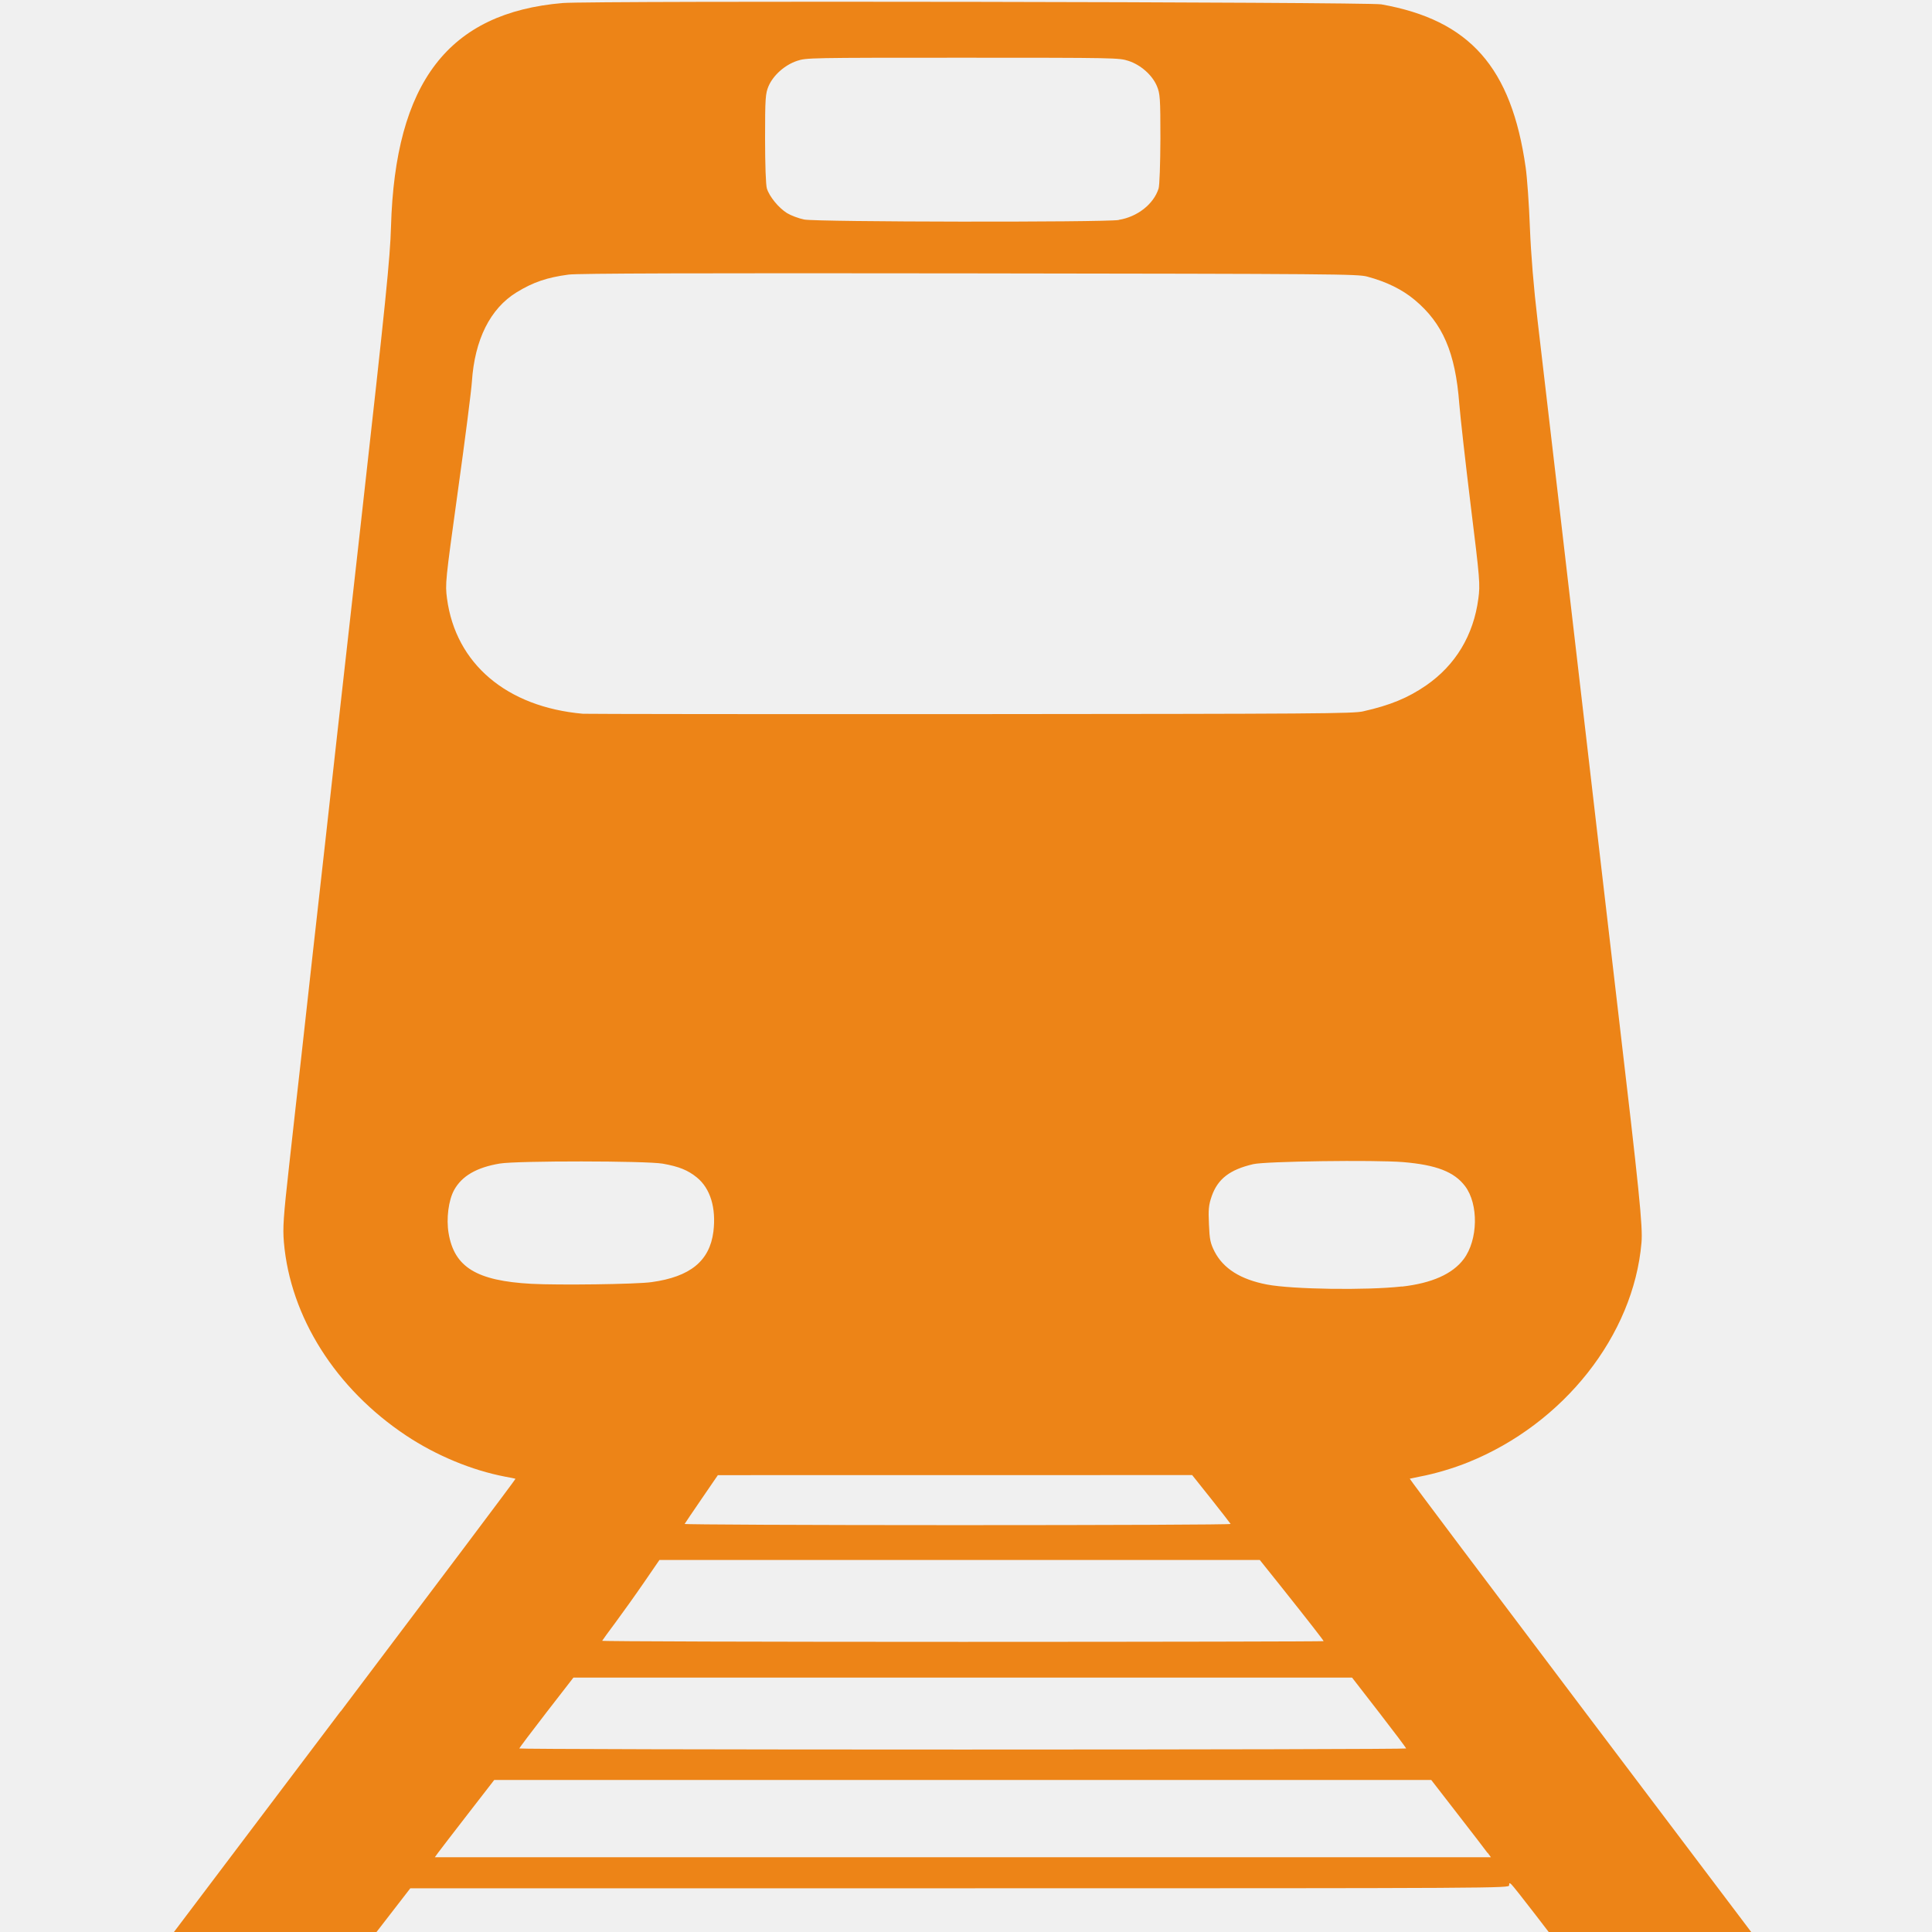
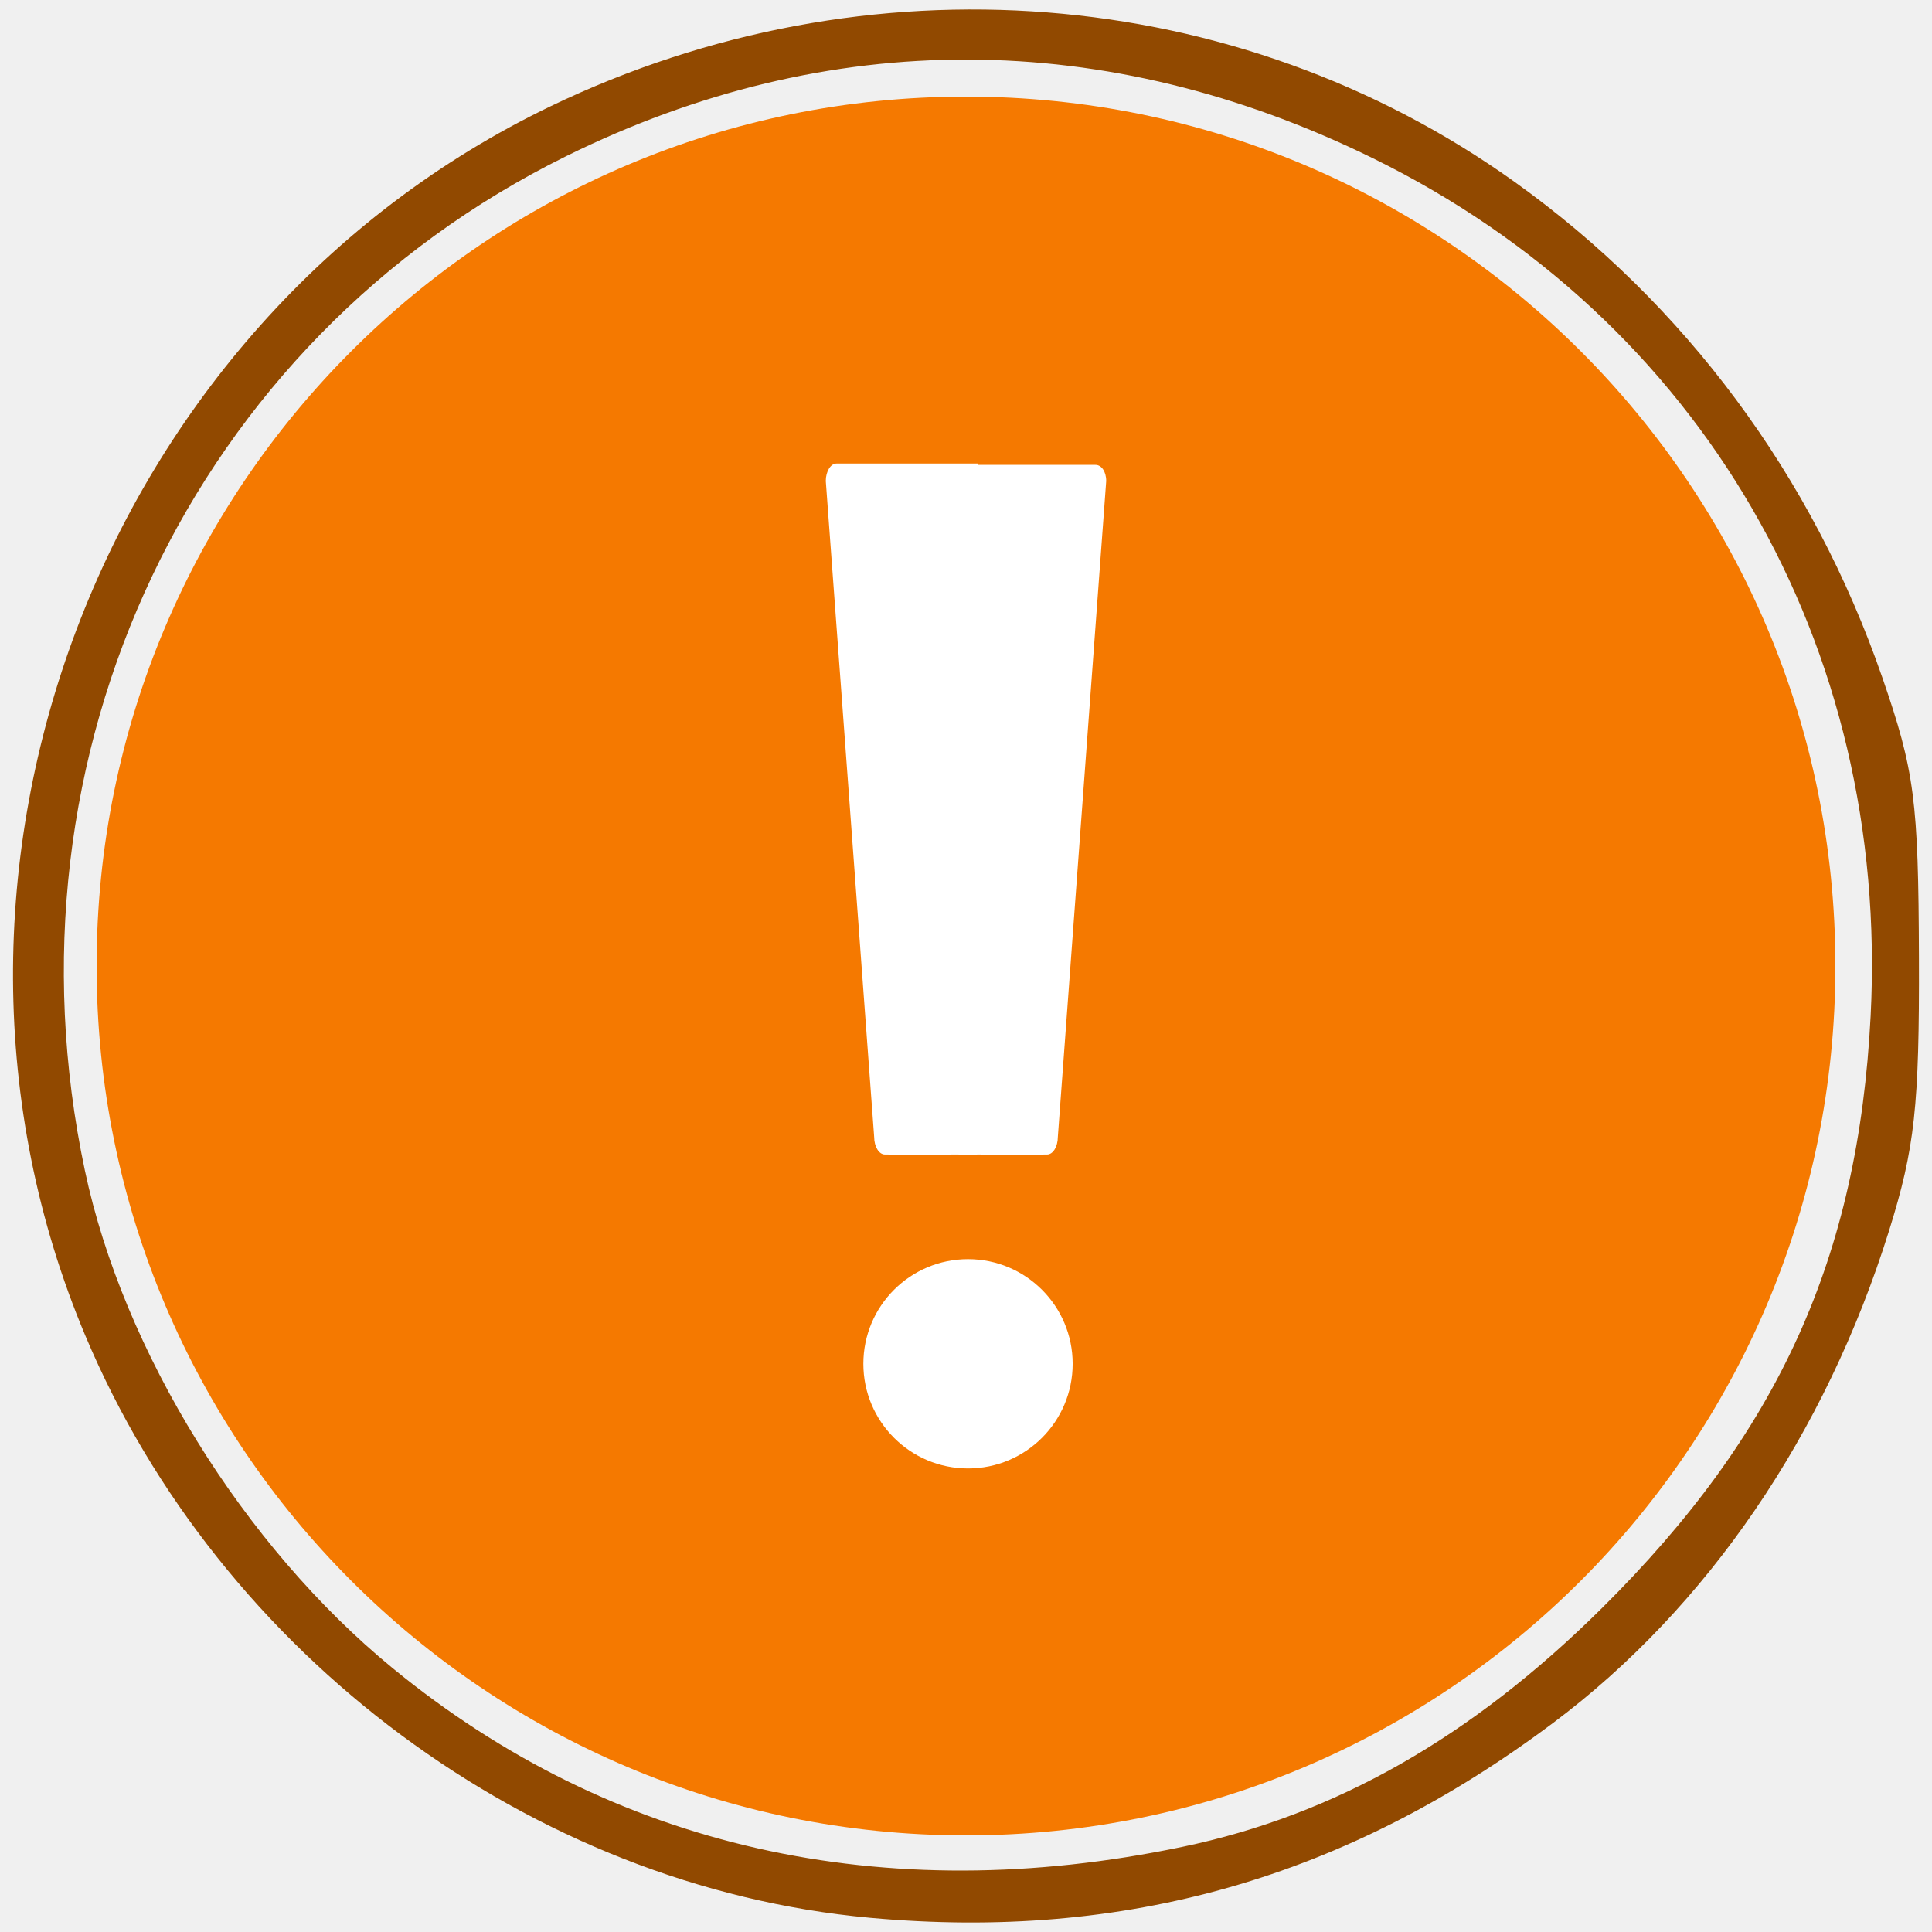
- <svg xmlns="http://www.w3.org/2000/svg" id="svg2" version="1.1" width="16" height="16" viewBox="0 0 16 16">
-   <defs id="defs6" />
-   <path style="fill:#ed8417;fill-opacity:1" d="m 2.821,14.174 c 0.799,-1.058 1.451,-1.925 1.448,-1.927 -0.002,-0.002 -0.041,-0.01 -0.086,-0.018 C 3.906,12.176 3.613,12.054 3.364,11.889 2.779,11.5 2.404,10.906 2.351,10.287 2.341,10.167 2.347,10.079 2.394,9.657 2.424,9.388 2.468,8.989 2.493,8.772 2.517,8.554 2.562,8.152 2.592,7.879 2.623,7.606 2.668,7.205 2.692,6.987 2.716,6.769 2.761,6.368 2.791,6.095 2.822,5.822 2.867,5.421 2.891,5.203 2.915,4.985 2.96,4.584 2.991,4.311 3.195,2.49 3.231,2.133 3.238,1.879 3.272,0.681 3.714,0.105 4.661,0.025 4.899,0.005 11.323,0.016 11.439,0.036 c 0.733,0.13 1.078,0.521 1.196,1.351 0.012,0.084 0.028,0.308 0.035,0.498 0.009,0.225 0.031,0.495 0.064,0.773 0.028,0.235 0.114,0.979 0.193,1.652 0.078,0.674 0.152,1.304 0.163,1.401 0.011,0.097 0.079,0.674 0.149,1.282 0.071,0.608 0.141,1.213 0.157,1.345 0.18,1.531 0.21,1.822 0.198,1.954 -0.066,0.767 -0.644,1.499 -1.435,1.818 -0.121,0.049 -0.275,0.095 -0.398,0.118 -0.045,0.009 -0.083,0.017 -0.086,0.018 -0.003,0.002 0.649,0.869 1.448,1.927 l 1.453,1.924 -0.838,0 -0.838,0 -0.181,-0.236 c -0.1,-0.13 -0.19,-0.244 -0.201,-0.254 -0.017,-0.016 -0.02,-0.015 -0.02,0.006 0,0.024 -0.037,0.025 -4.55,0.025 l -4.55,0 -0.177,0.229 -0.177,0.229 -0.838,0 -0.838,0 1.453,-1.924 z m 9.498,1.171 c -0.014,-0.02 -0.125,-0.164 -0.246,-0.32 l -0.22,-0.284 -3.88,0 -3.88,0 -0.22,0.284 c -0.121,0.156 -0.232,0.301 -0.246,0.32 l -0.026,0.036 4.373,0 4.373,0 -0.026,-0.036 z M 11.645,14.48 c 0,-0.005 -0.101,-0.139 -0.224,-0.298 l -0.224,-0.289 -3.224,0 -3.224,0 -0.224,0.289 c -0.123,0.159 -0.224,0.293 -0.224,0.298 0,0.005 1.653,0.009 3.672,0.009 2.02,0 3.672,-0.004 3.672,-0.009 z m -0.683,-0.888 c 0,-0.006 -0.118,-0.158 -0.361,-0.463 l -0.168,-0.21 -2.486,1.26e-4 -2.486,1.26e-4 -0.127,0.185 c -0.07,0.102 -0.176,0.25 -0.235,0.33 -0.059,0.079 -0.11,0.149 -0.112,0.154 -0.003,0.005 1.341,0.009 2.986,0.009 1.645,-1.26e-4 2.99,-0.003 2.99,-0.006 z m -0.771,-0.972 c -0.003,-0.005 -0.075,-0.099 -0.161,-0.207 l -0.157,-0.197 -1.964,2.83e-4 -1.964,2.83e-4 -0.135,0.197 c -0.074,0.108 -0.137,0.201 -0.14,0.207 -0.003,0.005 1.015,0.01 2.261,0.01 1.246,0 2.263,-0.004 2.261,-0.01 z m 1.419,-1.965 c 0.247,-0.028 0.419,-0.104 0.512,-0.228 0.119,-0.159 0.124,-0.455 0.011,-0.604 -0.09,-0.119 -0.239,-0.176 -0.513,-0.199 -0.235,-0.019 -1.139,-0.007 -1.241,0.017 -0.194,0.045 -0.294,0.122 -0.344,0.265 -0.025,0.072 -0.029,0.11 -0.023,0.233 0.005,0.127 0.012,0.157 0.046,0.225 0.073,0.142 0.216,0.232 0.435,0.274 0.21,0.04 0.824,0.049 1.117,0.016 z M 5.396,10.618 C 5.716,10.574 5.877,10.443 5.908,10.2 5.932,10.004 5.883,9.842 5.771,9.751 5.697,9.691 5.624,9.661 5.489,9.637 5.352,9.613 4.282,9.612 4.139,9.636 3.947,9.668 3.825,9.739 3.761,9.855 c -0.047,0.085 -0.066,0.238 -0.046,0.357 0.047,0.282 0.231,0.395 0.685,0.42 0.222,0.012 0.872,0.004 0.996,-0.014 z M 11.289,5.891 c 0.223,-0.05 0.371,-0.111 0.522,-0.215 0.243,-0.168 0.392,-0.415 0.432,-0.718 0.016,-0.119 0.013,-0.156 -0.064,-0.779 -0.044,-0.359 -0.086,-0.735 -0.094,-0.836 -0.032,-0.423 -0.137,-0.666 -0.37,-0.86 -0.103,-0.086 -0.234,-0.15 -0.391,-0.192 -0.081,-0.022 -0.249,-0.023 -3.295,-0.027 -2.282,-0.003 -3.242,0 -3.32,0.01 C 4.53,2.298 4.417,2.336 4.278,2.421 4.06,2.555 3.931,2.812 3.908,3.161 3.903,3.237 3.851,3.644 3.792,4.066 3.688,4.817 3.686,4.835 3.702,4.957 c 0.072,0.54 0.494,0.898 1.125,0.954 0.027,0.002 1.472,0.004 3.21,0.003 2.884,-0.002 3.168,-0.004 3.253,-0.023 z M 9.264,1.821 C 9.418,1.797 9.554,1.691 9.595,1.561 9.603,1.534 9.609,1.359 9.61,1.148 9.61,0.81 9.607,0.775 9.581,0.713 9.543,0.622 9.447,0.537 9.345,0.504 9.268,0.479 9.244,0.478 7.973,0.478 c -1.271,0 -1.296,4.6496e-4 -1.372,0.026 -0.102,0.034 -0.197,0.119 -0.236,0.209 -0.026,0.062 -0.029,0.097 -0.029,0.435 4.27e-5,0.211 0.006,0.387 0.015,0.413 0.021,0.068 0.098,0.161 0.167,0.204 0.033,0.02 0.097,0.044 0.142,0.053 0.111,0.021 2.47,0.024 2.605,0.004 z" id="path4138" />
+ <svg xmlns="http://www.w3.org/2000/svg" xmlns:xlink="http://www.w3.org/1999/xlink" width="600" height="600" id="svg4711" version="1.1">
+   <defs id="defs4713">
+     <radialGradient xlink:href="#linearGradient3101" id="radialGradient4585" gradientUnits="userSpaceOnUse" gradientTransform="matrix(30.79932,0,0,10.82944,-188.1471,421.0229)" cx="17.312" cy="25.531" fx="17.312" fy="25.531" r="9.688" />
+     <linearGradient id="linearGradient3101">
+       <stop offset="0" style="stop-color: rgb(0, 0, 0); stop-opacity: 1;" id="stop3103" />
+       <stop offset="1" style="stop-color: rgb(0, 0, 0); stop-opacity: 0;" id="stop3105" />
+     </linearGradient>
+     <filter id="filter5305" color-interpolation-filters="sRGB">
+       <feGaussianBlur stdDeviation="15.57" id="feGaussianBlur5307" />
+     </filter>
+     <filter id="filter5349" color-interpolation-filters="sRGB">
+       <feGaussianBlur stdDeviation="16.807" id="feGaussianBlur5351" />
+     </filter>
+   </defs>
+   <g id="layer1" transform="translate(0,-452.3622)">
+     <path id="path1650" style="fill:#f57900;fill-opacity:1;fill-rule:nonzero;stroke:none" d="m 570,752.362 a 270,270 0 1 1 -540,0 270,270 0 1 1 540,0 z" />
+     <g id="g5259" transform="translate(536.7892,755.3873)">
+       <path d="m -277.021,-159.066 c -1.804,0 -3.31,2.462 -3.31,5.417 l 15.024,203.749 c 0,2.954 1.504,5.417 3.31,5.417 0,0 11.863,0.168 21.644,0 3.221,-0.055 4.207,0.286 7.129,0 9.78,0.168 21.644,0 21.644,0 1.806,0 3.31,-2.462 3.31,-5.417 l 15.024,-203.749 c 0,-2.954 -1.506,-5 -3.31,-5 l -36.413,0 c -0.134,-0.027 -0.116,-0.416 -0.254,-0.416 l -43.797,0 z" style="fill:#ffffff;fill-opacity:1;fill-rule:nonzero;stroke:none" id="rect1872" />
+       <path d="m -203.664,120.516 a 32.5,32.5 0 0 1 -65,0 32.5,32.5 0 1 1 65,0 z" style="fill:#ffffff;fill-opacity:1;fill-rule:nonzero;stroke:none" id="path2062" />
+     </g>
+     <path style="fill:#914900;fill-opacity:1;fill-rule:nonzero;stroke:none" d="M 270.214,1047.957 C 165.166,1038.386 68.274,966.508 26.496,867.158 -33.667,724.088 31.278,552.537 171.046,485.331 c 98.238,-47.237 213.009,-38.226 299.297,23.497 52.965,37.887 92.588,91.3 114.259,154.024 9.995,28.928 11.187,38.057 11.345,86.873 0.15,46.208 -1.27,59.182 -9.286,84.853 -19.742,63.226 -56.427,116.982 -104.296,152.831 -64.377,48.211 -132.903,67.768 -212.152,60.548 z m 97,-22.036 c 47.465,-9.914 89.759,-33.984 130.256,-74.127 54.914,-54.435 79.624,-108.87 83.473,-183.886 C 586.861,652.564 528.286,551.589 426.419,501.53 343.686,460.874 257.286,460.631 175.901,500.827 59.676,558.23 -1.099,686.27 26.361,815.877 c 11.899,56.162 49.215,116.506 95.56,154.531 68.035,55.821 152.405,74.915 245.294,55.513 l 0,0 z" id="path4749" />
+   </g>
</svg>
